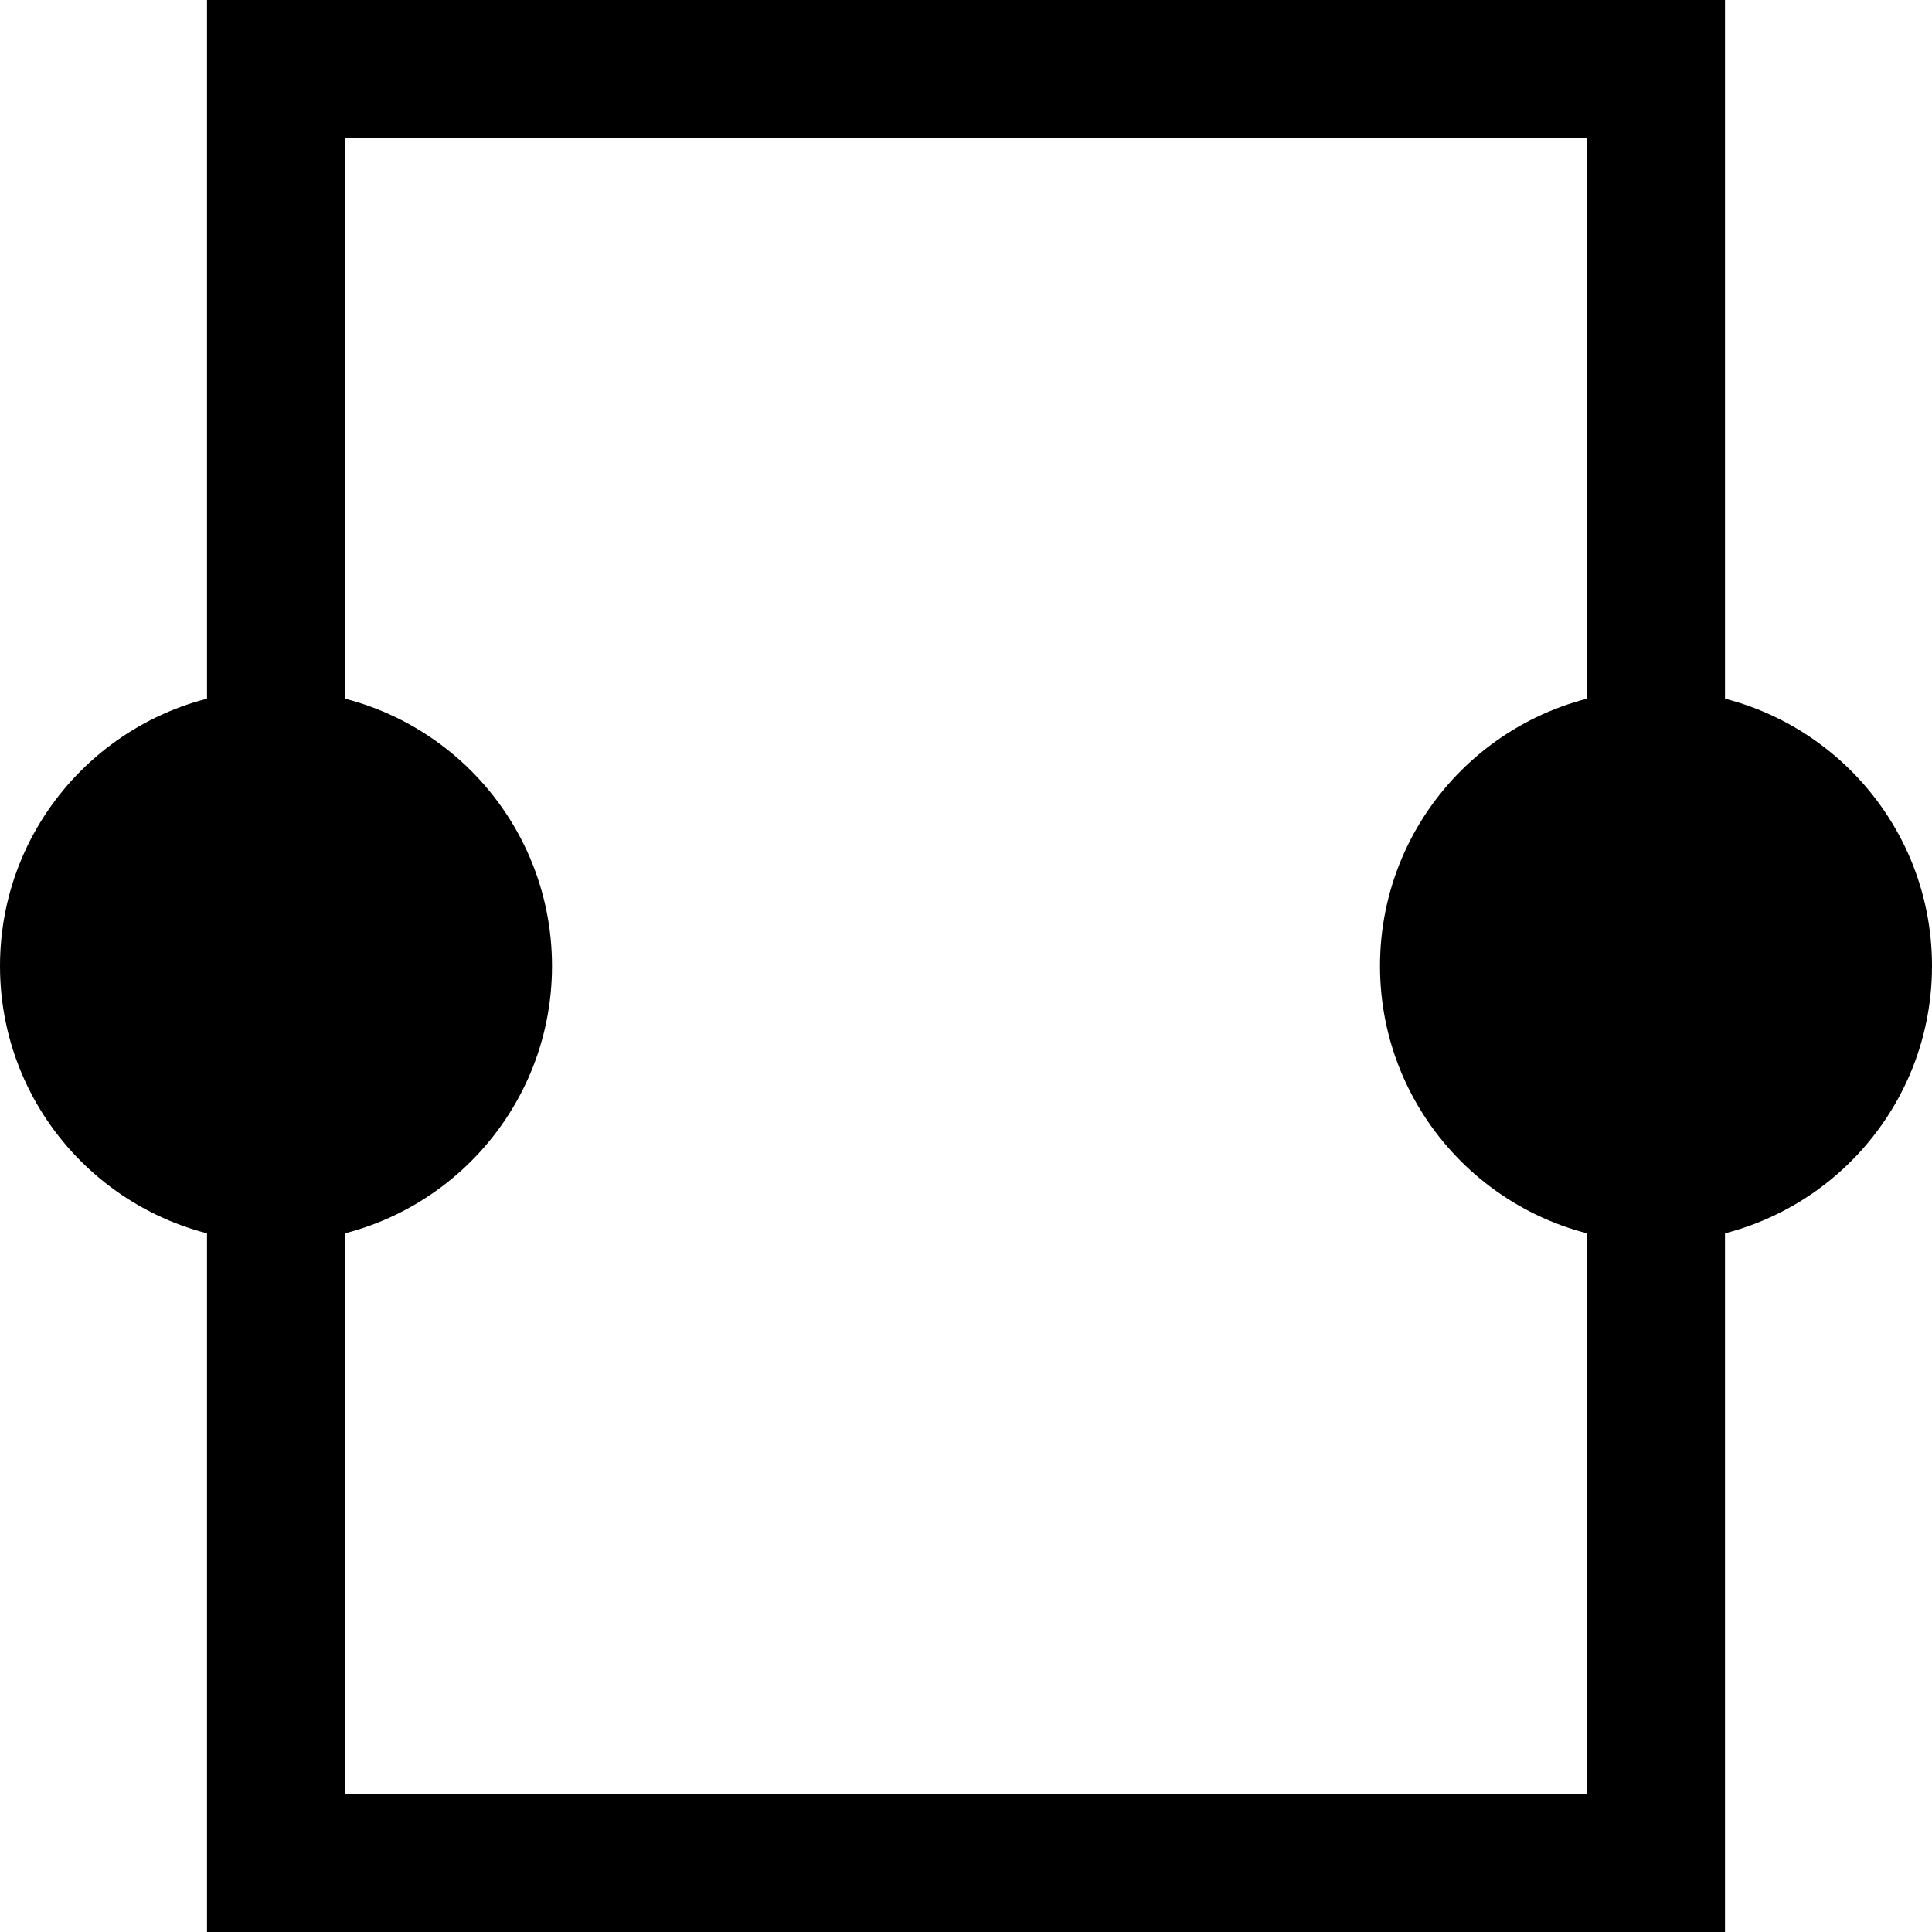
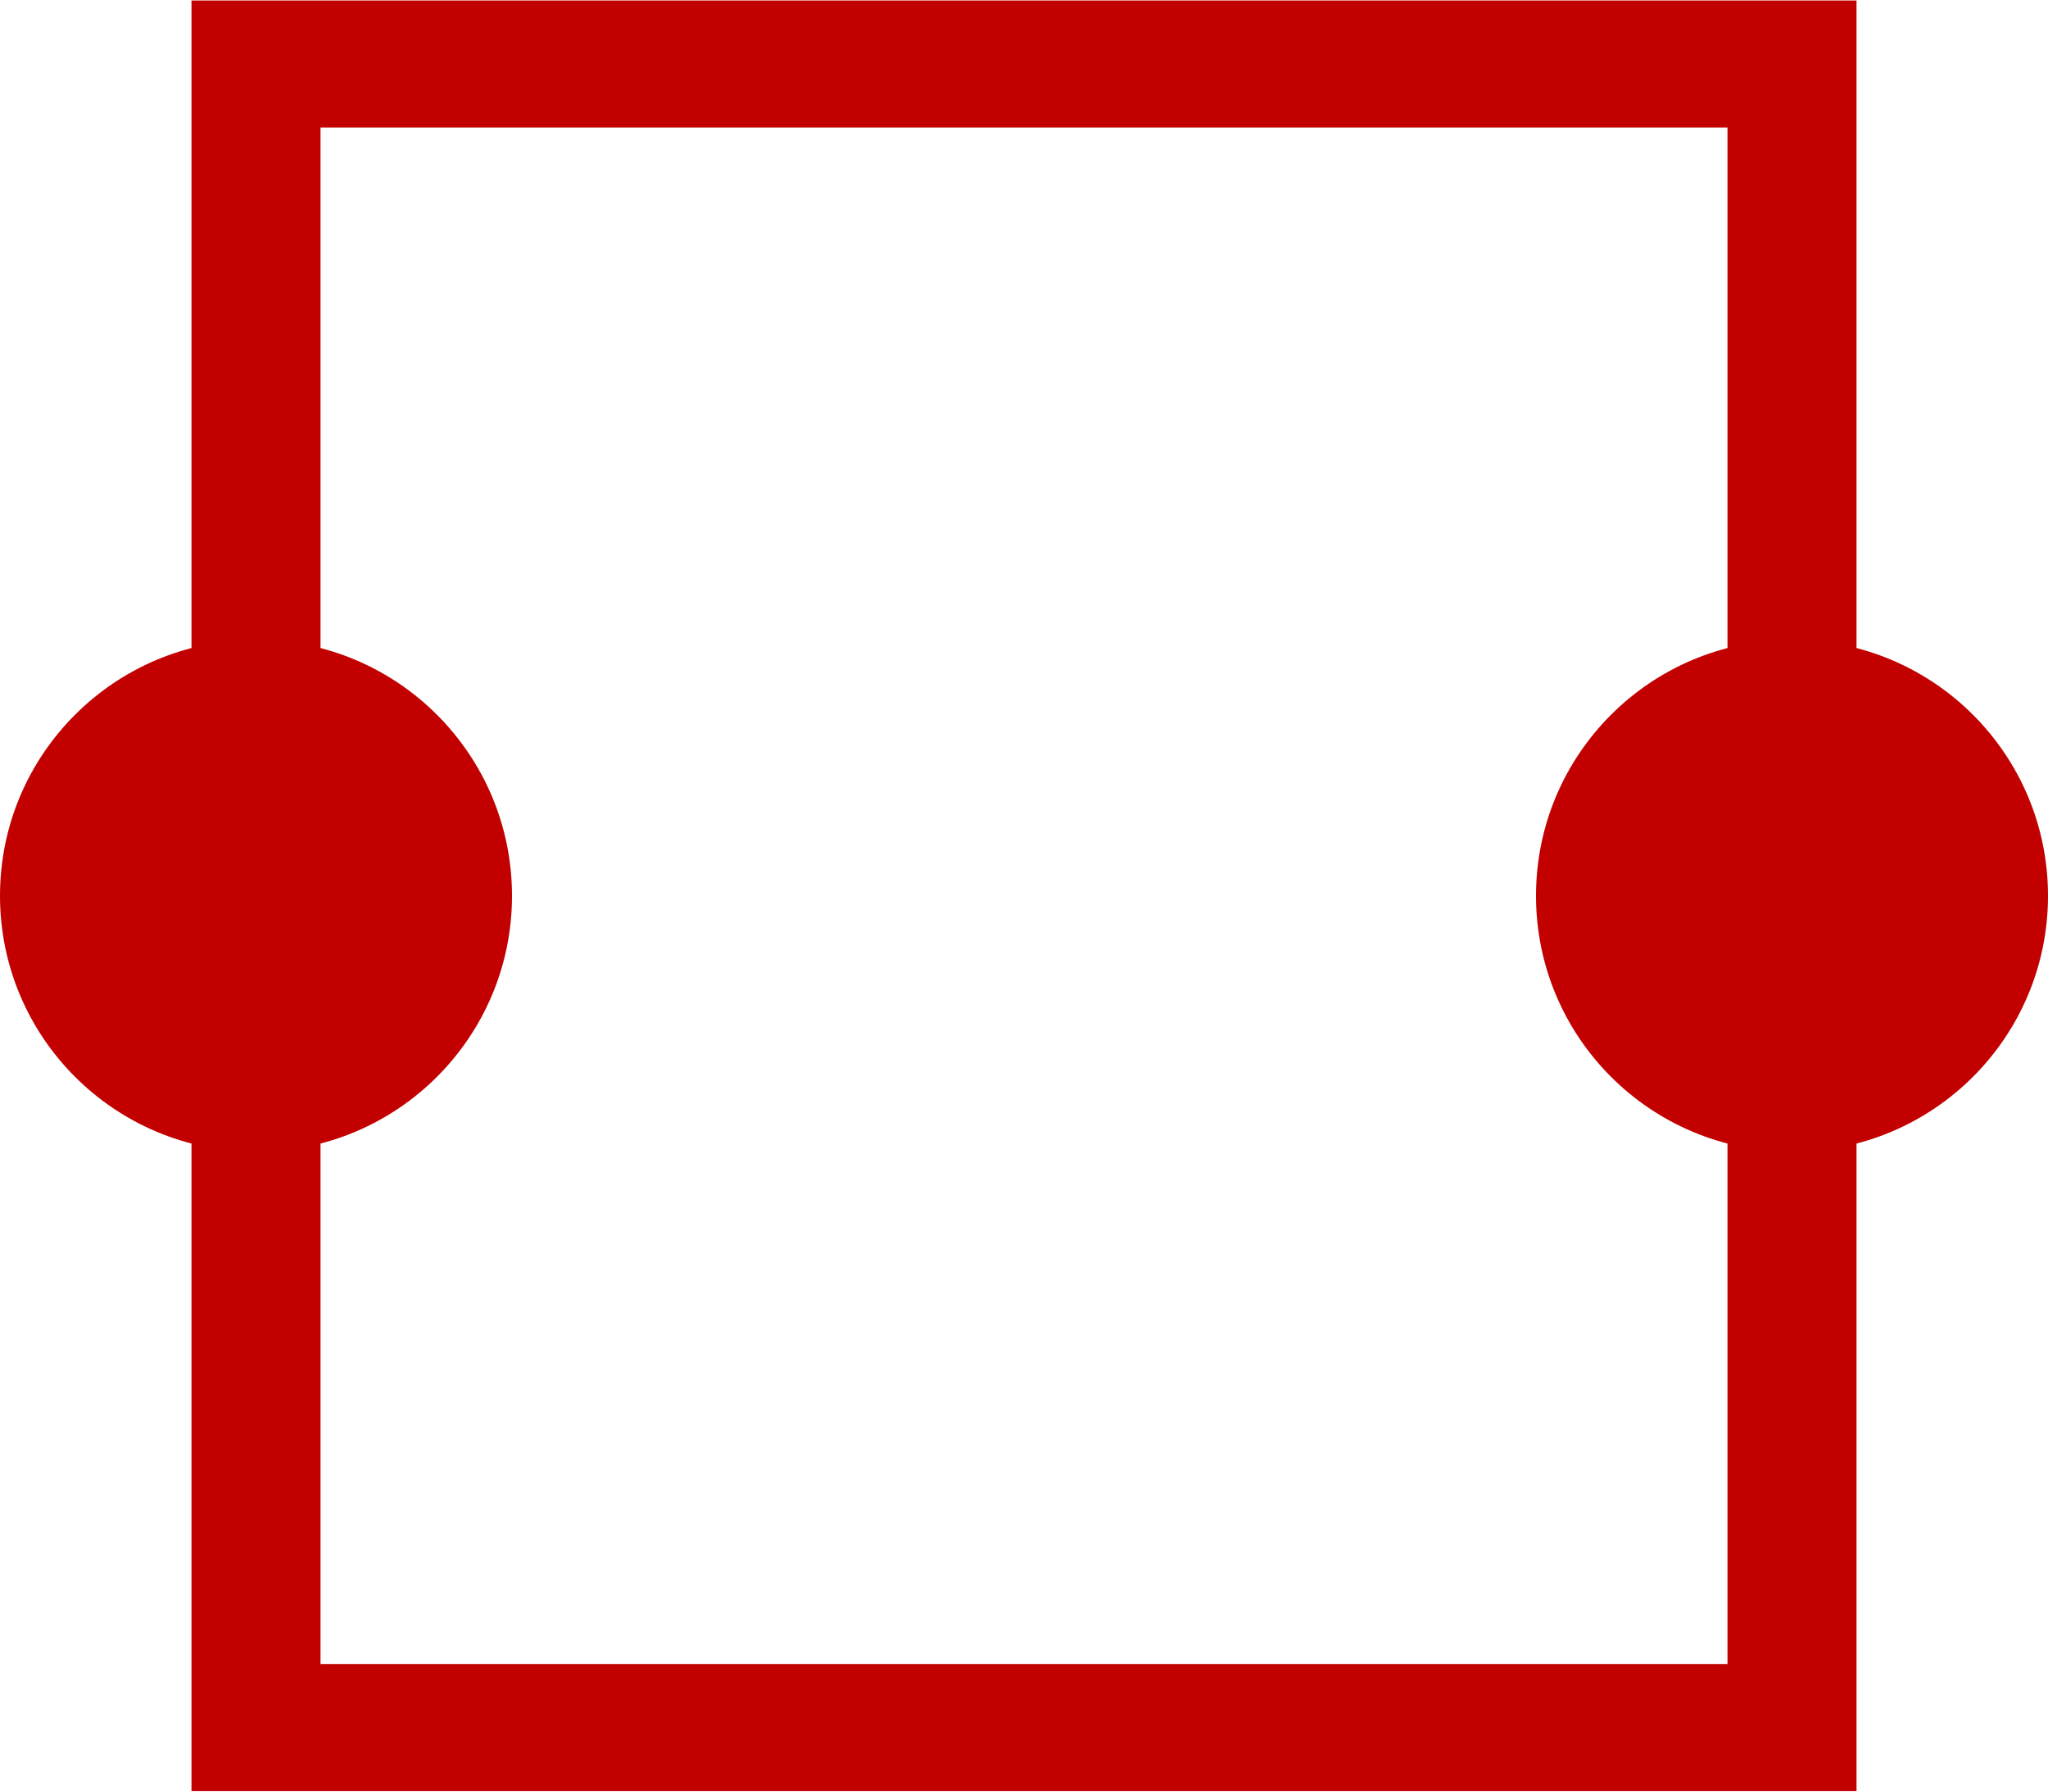
- <svg xmlns="http://www.w3.org/2000/svg" width="100%" height="100%" viewBox="0 0 28 28" version="1.1" xml:space="preserve" style="fill-rule:evenodd;clip-rule:evenodd;stroke-linecap:round;stroke-miterlimit:1.5;">
-   <g transform="matrix(1,0,0,1,0,-106)">
-     <rect id="symbolSnaps" x="0" y="106" width="28" height="28" style="fill:none;" />
-     <clipPath id="_clip1">
-       <rect id="symbolSnaps1" x="0" y="106" width="28" height="28" />
-     </clipPath>
-     <g clip-path="url(#_clip1)">
-       <g transform="matrix(1.6,0,0,1.6,2.4,-64.8)">
-         <circle cx="13.5" cy="115.5" r="2.5" />
+ <svg xmlns="http://www.w3.org/2000/svg" width="100%" height="100%" viewBox="0 0 32 28" version="1.1" xml:space="preserve" style="fill-rule:evenodd;clip-rule:evenodd;stroke-linecap:round;stroke-miterlimit:1.5;">
+   <g transform="matrix(1,0,0,1,-33,-106)">
+     <g id="symbolSnaps" transform="matrix(1.14286,0,0,1,33,0)">
+       <rect x="0" y="106" width="28" height="28" style="fill:none;" />
+       <clipPath id="_clip1">
+         <rect x="0" y="106" width="28" height="28" />
+       </clipPath>
+       <g clip-path="url(#_clip1)">
+         <g transform="matrix(1.4,0,0,1.6,5.6,-64.8)">
+           <circle cx="13.5" cy="115.5" r="2.5" style="fill:rgb(195,0,0);" />
+         </g>
+         <g transform="matrix(1.4,0,0,1.6,-15.4,-64.8)">
+           <circle cx="13.5" cy="115.5" r="2.5" style="fill:rgb(195,0,0);" />
+         </g>
+         <g transform="matrix(1.05,0,0,1.18182,-0.7,-21.8182)">
+           <rect x="4" y="109" width="20" height="22" style="fill:none;stroke:rgb(193,0,0);stroke-width:1.68px;" />
+         </g>
      </g>
-       <g transform="matrix(1.6,0,0,1.6,-17.6,-64.8)">
-         <circle cx="13.5" cy="115.5" r="2.5" />
-       </g>
-       <rect x="4" y="107" width="20" height="26" style="fill:none;stroke:black;stroke-width:2px;" />
+     </g>
+     <g transform="matrix(1,0,0,1,15,-20)">
+       <path d="M17,120L17,123.5" style="fill:none;stroke:black;stroke-width:2px;" />
    </g>
  </g>
</svg>
